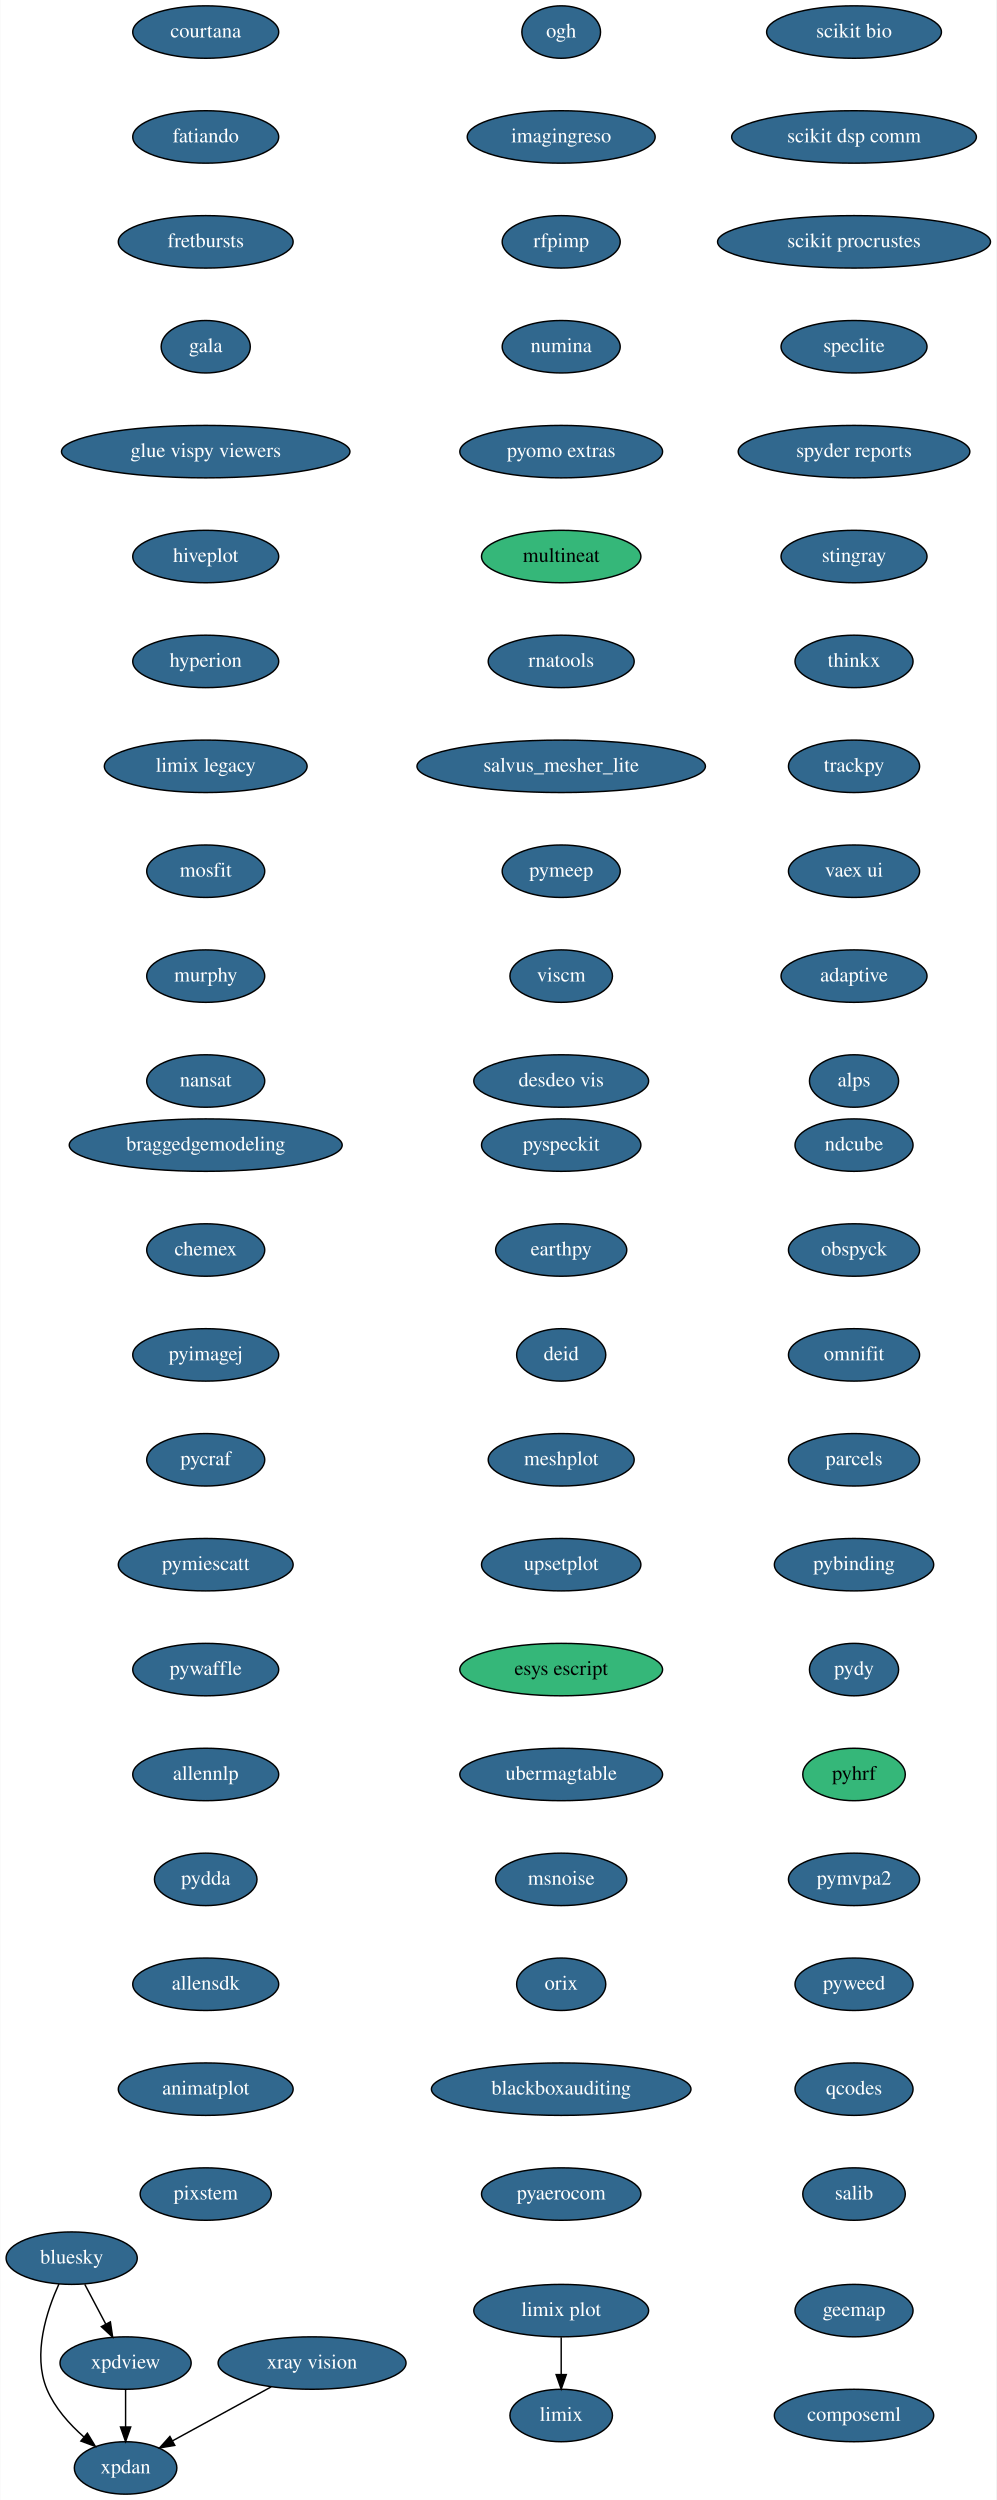
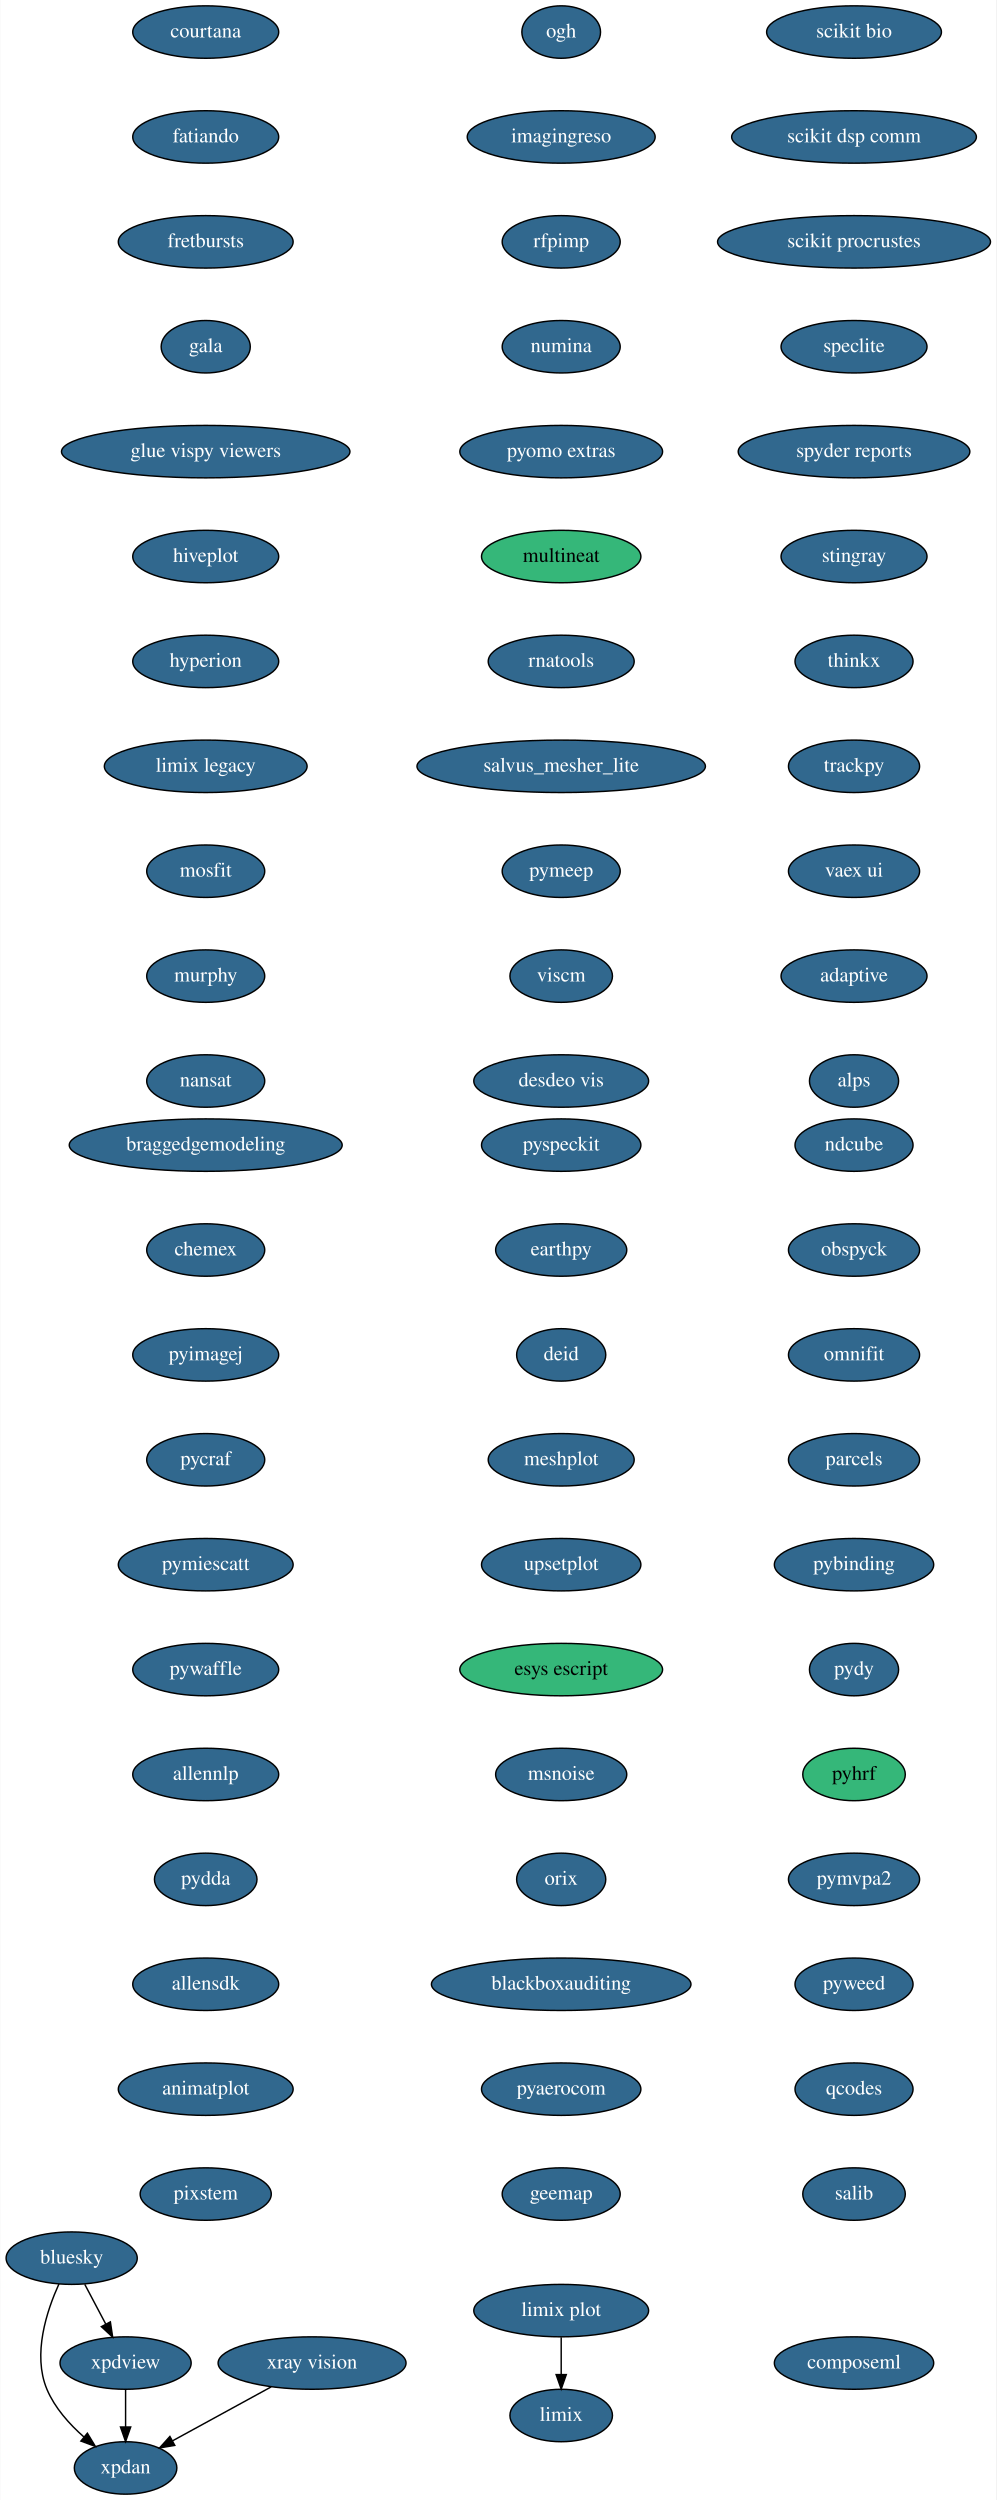
<svg xmlns="http://www.w3.org/2000/svg" xmlns:xlink="http://www.w3.org/1999/xlink" width="684pt" height="1716pt" viewBox="0.00 0.00 683.59 1716.00">
  <g id="graph0" class="graph" transform="scale(1 1) rotate(0) translate(4 1712)">
    <polygon fill="white" stroke="transparent" points="-4,4 -4,-1712 679.59,-1712 679.59,4 -4,4" />
    <g id="node1" class="node">
      <g id="a_node1">
        <a xlink:href="https://github.com/conda-forge/bluesky-feedstock/pull/23" xlink:title="bluesky">
          <ellipse fill="#31688e" stroke="black" cx="45" cy="-162" rx="45" ry="18" />
          <text text-anchor="middle" x="45" y="-158.3" font-family="Times,serif" font-size="14.00" fill="white">bluesky</text>
        </a>
      </g>
    </g>
    <g id="node2" class="node">
      <g id="a_node2">
        <a xlink:href="https://github.com/conda-forge/xpdan-feedstock/pull/33" xlink:title="xpdan">
          <ellipse fill="#31688e" stroke="black" cx="82" cy="-18" rx="35.19" ry="18" />
          <text text-anchor="middle" x="82" y="-14.3" font-family="Times,serif" font-size="14.00" fill="white">xpdan</text>
        </a>
      </g>
    </g>
    <g id="edge1" class="edge">
      <path fill="none" stroke="black" d="M36.28,-144.33C27.92,-125.99 17.96,-95.93 28,-72 33.34,-59.29 43.37,-48.09 53.36,-39.3" />
      <polygon fill="black" stroke="black" points="55.77,-41.85 61.26,-32.79 51.32,-36.45 55.77,-41.85" />
    </g>
    <g id="node3" class="node">
      <g id="a_node3">
        <a xlink:href="https://github.com/conda-forge/xpdview-feedstock/pull/11" xlink:title="xpdview">
          <ellipse fill="#31688e" stroke="black" cx="82" cy="-90" rx="45" ry="18" />
          <text text-anchor="middle" x="82" y="-86.3" font-family="Times,serif" font-size="14.00" fill="white">xpdview</text>
        </a>
      </g>
    </g>
    <g id="edge2" class="edge">
      <path fill="none" stroke="black" d="M53.96,-144.05C58.27,-135.89 63.55,-125.91 68.35,-116.82" />
      <polygon fill="black" stroke="black" points="71.55,-118.27 73.13,-107.79 65.36,-114.99 71.55,-118.27" />
    </g>
    <g id="edge3" class="edge">
      <path fill="none" stroke="black" d="M82,-71.7C82,-63.98 82,-54.71 82,-46.11" />
      <polygon fill="black" stroke="black" points="85.5,-46.1 82,-36.1 78.5,-46.1 85.5,-46.1" />
    </g>
    <g id="node4" class="node">
      <g id="a_node4">
        <a xlink:href="https://github.com/conda-forge/courtana-feedstock/pull/7" xlink:title="courtana">
          <ellipse fill="#31688e" stroke="black" cx="137" cy="-1690" rx="50.09" ry="18" />
          <text text-anchor="middle" x="137" y="-1686.3" font-family="Times,serif" font-size="14.00" fill="white">courtana</text>
        </a>
      </g>
    </g>
    <g id="node5" class="node">
      <g id="a_node5">
        <a xlink:href="https://github.com/conda-forge/fatiando-feedstock/pull/13" xlink:title="fatiando">
          <ellipse fill="#31688e" stroke="black" cx="137" cy="-1618" rx="50.09" ry="18" />
          <text text-anchor="middle" x="137" y="-1614.3" font-family="Times,serif" font-size="14.00" fill="white">fatiando</text>
        </a>
      </g>
    </g>
    <g id="node6" class="node">
      <g id="a_node6">
        <a xlink:href="https://github.com/conda-forge/fretbursts-feedstock/pull/19" xlink:title="fretbursts">
          <ellipse fill="#31688e" stroke="black" cx="137" cy="-1546" rx="60" ry="18" />
          <text text-anchor="middle" x="137" y="-1542.3" font-family="Times,serif" font-size="14.00" fill="white">fretbursts</text>
        </a>
      </g>
    </g>
    <g id="node7" class="node">
      <g id="a_node7">
        <a xlink:href="https://github.com/conda-forge/gala-feedstock/pull/7" xlink:title="gala">
          <ellipse fill="#31688e" stroke="black" cx="137" cy="-1474" rx="30.59" ry="18" />
          <text text-anchor="middle" x="137" y="-1470.3" font-family="Times,serif" font-size="14.00" fill="white">gala</text>
        </a>
      </g>
    </g>
    <g id="node8" class="node">
      <g id="a_node8">
        <a xlink:href="https://github.com/conda-forge/glue-vispy-viewers-feedstock/pull/32" xlink:title="glue vispy viewers">
          <ellipse fill="#31688e" stroke="black" cx="137" cy="-1402" rx="99" ry="18" />
          <text text-anchor="middle" x="137" y="-1398.3" font-family="Times,serif" font-size="14.00" fill="white">glue vispy viewers</text>
        </a>
      </g>
    </g>
    <g id="node9" class="node">
      <g id="a_node9">
        <a xlink:href="https://github.com/conda-forge/hiveplot-feedstock/pull/5" xlink:title="hiveplot">
          <ellipse fill="#31688e" stroke="black" cx="137" cy="-1330" rx="50.09" ry="18" />
          <text text-anchor="middle" x="137" y="-1326.3" font-family="Times,serif" font-size="14.00" fill="white">hiveplot</text>
        </a>
      </g>
    </g>
    <g id="node10" class="node">
      <g id="a_node10">
        <a xlink:href="https://github.com/conda-forge/hyperion-feedstock/pull/14" xlink:title="hyperion">
          <ellipse fill="#31688e" stroke="black" cx="137" cy="-1258" rx="50.09" ry="18" />
          <text text-anchor="middle" x="137" y="-1254.3" font-family="Times,serif" font-size="14.00" fill="white">hyperion</text>
        </a>
      </g>
    </g>
    <g id="node11" class="node">
      <g id="a_node11">
        <a xlink:href="https://github.com/conda-forge/limix-legacy-feedstock/pull/9" xlink:title="limix legacy">
          <ellipse fill="#31688e" stroke="black" cx="137" cy="-1186" rx="69.59" ry="18" />
          <text text-anchor="middle" x="137" y="-1182.3" font-family="Times,serif" font-size="14.00" fill="white">limix legacy</text>
        </a>
      </g>
    </g>
    <g id="node13" class="node">
      <g id="a_node13">
        <a xlink:href="https://github.com/conda-forge/mosfit-feedstock/pull/40" xlink:title="mosfit">
          <ellipse fill="#31688e" stroke="black" cx="137" cy="-1114" rx="40.5" ry="18" />
          <text text-anchor="middle" x="137" y="-1110.3" font-family="Times,serif" font-size="14.00" fill="white">mosfit</text>
        </a>
      </g>
    </g>
    <g id="node12" class="node">
      <g id="a_node12">
        <a xlink:href="https://github.com/conda-forge/limix-feedstock/pull/23" xlink:title="limix">
          <ellipse fill="#31688e" stroke="black" cx="381" cy="-54" rx="35.19" ry="18" />
          <text text-anchor="middle" x="381" y="-50.3" font-family="Times,serif" font-size="14.00" fill="white">limix</text>
        </a>
      </g>
    </g>
    <g id="node14" class="node">
      <g id="a_node14">
        <a xlink:href="https://github.com/conda-forge/murphy-feedstock/pull/3" xlink:title="murphy">
          <ellipse fill="#31688e" stroke="black" cx="137" cy="-1042" rx="40.5" ry="18" />
          <text text-anchor="middle" x="137" y="-1038.3" font-family="Times,serif" font-size="14.00" fill="white">murphy</text>
        </a>
      </g>
    </g>
    <g id="node15" class="node">
      <g id="a_node15">
        <a xlink:href="https://github.com/conda-forge/nansat-feedstock/pull/29" xlink:title="nansat">
          <ellipse fill="#31688e" stroke="black" cx="137" cy="-970" rx="40.5" ry="18" />
          <text text-anchor="middle" x="137" y="-966.3" font-family="Times,serif" font-size="14.00" fill="white">nansat</text>
        </a>
      </g>
    </g>
    <g id="node16" class="node">
      <g id="a_node16">
        <a xlink:href="https://github.com/conda-forge/ndcube-feedstock/pull/16" xlink:title="ndcube">
          <ellipse fill="#31688e" stroke="black" cx="582" cy="-926" rx="40.5" ry="18" />
          <text text-anchor="middle" x="582" y="-922.3" font-family="Times,serif" font-size="14.00" fill="white">ndcube</text>
        </a>
      </g>
    </g>
    <g id="node17" class="node">
      <g id="a_node17">
        <a xlink:href="https://github.com/conda-forge/obspyck-feedstock/pull/15" xlink:title="obspyck">
          <ellipse fill="#31688e" stroke="black" cx="582" cy="-854" rx="45" ry="18" />
          <text text-anchor="middle" x="582" y="-850.3" font-family="Times,serif" font-size="14.00" fill="white">obspyck</text>
        </a>
      </g>
    </g>
    <g id="node18" class="node">
      <g id="a_node18">
        <a xlink:href="https://github.com/conda-forge/omnifit-feedstock/pull/4" xlink:title="omnifit">
          <ellipse fill="#31688e" stroke="black" cx="582" cy="-782" rx="45" ry="18" />
          <text text-anchor="middle" x="582" y="-778.3" font-family="Times,serif" font-size="14.00" fill="white">omnifit</text>
        </a>
      </g>
    </g>
    <g id="node19" class="node">
      <g id="a_node19">
        <a xlink:href="https://github.com/conda-forge/parcels-feedstock/pull/59" xlink:title="parcels">
          <ellipse fill="#31688e" stroke="black" cx="582" cy="-710" rx="45" ry="18" />
          <text text-anchor="middle" x="582" y="-706.3" font-family="Times,serif" font-size="14.00" fill="white">parcels</text>
        </a>
      </g>
    </g>
    <g id="node20" class="node">
      <g id="a_node20">
        <a xlink:href="https://github.com/conda-forge/pybinding-feedstock/pull/11" xlink:title="pybinding">
          <ellipse fill="#31688e" stroke="black" cx="582" cy="-638" rx="54.69" ry="18" />
          <text text-anchor="middle" x="582" y="-634.3" font-family="Times,serif" font-size="14.00" fill="white">pybinding</text>
        </a>
      </g>
    </g>
    <g id="node21" class="node">
      <g id="a_node21">
        <a xlink:href="https://github.com/conda-forge/pydy-feedstock/pull/14" xlink:title="pydy">
          <ellipse fill="#31688e" stroke="black" cx="582" cy="-566" rx="30.59" ry="18" />
          <text text-anchor="middle" x="582" y="-562.3" font-family="Times,serif" font-size="14.00" fill="white">pydy</text>
        </a>
      </g>
    </g>
    <g id="node22" class="node">
      <g id="a_node22">
        <a xlink:href="https://github.com/conda-forge/pyhrf-feedstock" xlink:title="pyhrf">
          <ellipse fill="#35b779" stroke="black" cx="582" cy="-494" rx="35.19" ry="18" />
          <text text-anchor="middle" x="582" y="-490.3" font-family="Times,serif" font-size="14.00">pyhrf</text>
        </a>
      </g>
    </g>
    <g id="node23" class="node">
      <g id="a_node23">
        <a xlink:href="https://github.com/conda-forge/pymvpa2-feedstock/pull/10" xlink:title="pymvpa2">
          <ellipse fill="#31688e" stroke="black" cx="582" cy="-422" rx="45" ry="18" />
          <text text-anchor="middle" x="582" y="-418.3" font-family="Times,serif" font-size="14.00" fill="white">pymvpa2</text>
        </a>
      </g>
    </g>
    <g id="node24" class="node">
      <g id="a_node24">
        <a xlink:href="https://github.com/conda-forge/pyweed-feedstock/pull/16" xlink:title="pyweed">
          <ellipse fill="#31688e" stroke="black" cx="582" cy="-350" rx="40.5" ry="18" />
          <text text-anchor="middle" x="582" y="-346.3" font-family="Times,serif" font-size="14.00" fill="white">pyweed</text>
        </a>
      </g>
    </g>
    <g id="node25" class="node">
      <g id="a_node25">
        <a xlink:href="https://github.com/conda-forge/qcodes-feedstock/pull/22" xlink:title="qcodes">
          <ellipse fill="#31688e" stroke="black" cx="582" cy="-278" rx="40.5" ry="18" />
          <text text-anchor="middle" x="582" y="-274.3" font-family="Times,serif" font-size="14.00" fill="white">qcodes</text>
        </a>
      </g>
    </g>
    <g id="node26" class="node">
      <g id="a_node26">
        <a xlink:href="https://github.com/conda-forge/salib-feedstock/pull/16" xlink:title="salib">
          <ellipse fill="#31688e" stroke="black" cx="582" cy="-206" rx="35.19" ry="18" />
          <text text-anchor="middle" x="582" y="-202.3" font-family="Times,serif" font-size="14.00" fill="white">salib</text>
        </a>
      </g>
    </g>
    <g id="node27" class="node">
      <g id="a_node27">
        <a xlink:href="https://github.com/conda-forge/scikit-bio-feedstock/pull/25" xlink:title="scikit bio">
          <ellipse fill="#31688e" stroke="black" cx="582" cy="-1690" rx="60" ry="18" />
          <text text-anchor="middle" x="582" y="-1686.3" font-family="Times,serif" font-size="14.00" fill="white">scikit bio</text>
        </a>
      </g>
    </g>
    <g id="node28" class="node">
      <g id="a_node28">
        <a xlink:href="https://github.com/conda-forge/scikit-dsp-comm-feedstock/pull/3" xlink:title="scikit dsp comm">
          <ellipse fill="#31688e" stroke="black" cx="582" cy="-1618" rx="84" ry="18" />
          <text text-anchor="middle" x="582" y="-1614.3" font-family="Times,serif" font-size="14.00" fill="white">scikit dsp comm</text>
        </a>
      </g>
    </g>
    <g id="node29" class="node">
      <g id="a_node29">
        <a xlink:href="https://github.com/conda-forge/scikit-procrustes-feedstock/pull/5" xlink:title="scikit procrustes">
          <ellipse fill="#31688e" stroke="black" cx="582" cy="-1546" rx="93.68" ry="18" />
          <text text-anchor="middle" x="582" y="-1542.3" font-family="Times,serif" font-size="14.00" fill="white">scikit procrustes</text>
        </a>
      </g>
    </g>
    <g id="node30" class="node">
      <g id="a_node30">
        <a xlink:href="https://github.com/conda-forge/speclite-feedstock/pull/5" xlink:title="speclite">
          <ellipse fill="#31688e" stroke="black" cx="582" cy="-1474" rx="50.09" ry="18" />
          <text text-anchor="middle" x="582" y="-1470.3" font-family="Times,serif" font-size="14.00" fill="white">speclite</text>
        </a>
      </g>
    </g>
    <g id="node31" class="node">
      <g id="a_node31">
        <a xlink:href="https://github.com/conda-forge/spyder-reports-feedstock/pull/5" xlink:title="spyder reports">
          <ellipse fill="#31688e" stroke="black" cx="582" cy="-1402" rx="79.5" ry="18" />
          <text text-anchor="middle" x="582" y="-1398.3" font-family="Times,serif" font-size="14.00" fill="white">spyder reports</text>
        </a>
      </g>
    </g>
    <g id="node32" class="node">
      <g id="a_node32">
        <a xlink:href="https://github.com/conda-forge/stingray-feedstock/pull/9" xlink:title="stingray">
          <ellipse fill="#31688e" stroke="black" cx="582" cy="-1330" rx="50.09" ry="18" />
          <text text-anchor="middle" x="582" y="-1326.3" font-family="Times,serif" font-size="14.00" fill="white">stingray</text>
        </a>
      </g>
    </g>
    <g id="node33" class="node">
      <g id="a_node33">
        <a xlink:href="https://github.com/conda-forge/thinkx-feedstock/pull/5" xlink:title="thinkx">
          <ellipse fill="#31688e" stroke="black" cx="582" cy="-1258" rx="40.5" ry="18" />
          <text text-anchor="middle" x="582" y="-1254.3" font-family="Times,serif" font-size="14.00" fill="white">thinkx</text>
        </a>
      </g>
    </g>
    <g id="node34" class="node">
      <g id="a_node34">
        <a xlink:href="https://github.com/conda-forge/trackpy-feedstock/pull/18" xlink:title="trackpy">
          <ellipse fill="#31688e" stroke="black" cx="582" cy="-1186" rx="45" ry="18" />
          <text text-anchor="middle" x="582" y="-1182.3" font-family="Times,serif" font-size="14.00" fill="white">trackpy</text>
        </a>
      </g>
    </g>
    <g id="node35" class="node">
      <g id="a_node35">
        <a xlink:href="https://github.com/conda-forge/vaex-ui-feedstock/pull/12" xlink:title="vaex ui">
          <ellipse fill="#31688e" stroke="black" cx="582" cy="-1114" rx="45" ry="18" />
          <text text-anchor="middle" x="582" y="-1110.3" font-family="Times,serif" font-size="14.00" fill="white">vaex ui</text>
        </a>
      </g>
    </g>
    <g id="node36" class="node">
      <g id="a_node36">
        <a xlink:href="https://github.com/conda-forge/adaptive-feedstock/pull/25" xlink:title="adaptive">
          <ellipse fill="#31688e" stroke="black" cx="582" cy="-1042" rx="50.09" ry="18" />
          <text text-anchor="middle" x="582" y="-1038.3" font-family="Times,serif" font-size="14.00" fill="white">adaptive</text>
        </a>
      </g>
    </g>
    <g id="node38" class="node">
      <g id="a_node38">
        <a xlink:href="https://github.com/conda-forge/alps-feedstock/pull/29" xlink:title="alps">
          <ellipse fill="#31688e" stroke="black" cx="582" cy="-970" rx="30.59" ry="18" />
          <text text-anchor="middle" x="582" y="-966.3" font-family="Times,serif" font-size="14.00" fill="white">alps</text>
        </a>
      </g>
    </g>
    <g id="node37" class="node">
      <g id="a_node37">
        <a xlink:href="https://github.com/conda-forge/xray-vision-feedstock/pull/12" xlink:title="xray vision">
          <ellipse fill="#31688e" stroke="black" cx="210" cy="-90" rx="64.5" ry="18" />
          <text text-anchor="middle" x="210" y="-86.3" font-family="Times,serif" font-size="14.00" fill="white">xray vision</text>
        </a>
      </g>
    </g>
    <g id="edge33" class="edge">
      <path fill="none" stroke="black" d="M181.91,-73.64C161.91,-62.7 134.99,-47.98 114.13,-36.57" />
      <polygon fill="black" stroke="black" points="115.77,-33.48 105.31,-31.75 112.41,-39.62 115.77,-33.48" />
    </g>
    <g id="node39" class="node">
      <g id="a_node39">
        <a xlink:href="https://github.com/conda-forge/ogh-feedstock/pull/9" xlink:title="ogh">
          <ellipse fill="#31688e" stroke="black" cx="381" cy="-1690" rx="27" ry="18" />
          <text text-anchor="middle" x="381" y="-1686.3" font-family="Times,serif" font-size="14.00" fill="white">ogh</text>
        </a>
      </g>
    </g>
    <g id="node40" class="node">
      <g id="a_node40">
        <a xlink:href="https://github.com/conda-forge/imagingreso-feedstock/pull/19" xlink:title="imagingreso">
          <ellipse fill="#31688e" stroke="black" cx="381" cy="-1618" rx="64.5" ry="18" />
          <text text-anchor="middle" x="381" y="-1614.3" font-family="Times,serif" font-size="14.00" fill="white">imagingreso</text>
        </a>
      </g>
    </g>
    <g id="node41" class="node">
      <g id="a_node41">
        <a xlink:href="https://github.com/conda-forge/rfpimp-feedstock/pull/9" xlink:title="rfpimp">
          <ellipse fill="#31688e" stroke="black" cx="381" cy="-1546" rx="40.5" ry="18" />
          <text text-anchor="middle" x="381" y="-1542.3" font-family="Times,serif" font-size="14.00" fill="white">rfpimp</text>
        </a>
      </g>
    </g>
    <g id="node42" class="node">
      <g id="a_node42">
        <a xlink:href="https://github.com/conda-forge/numina-feedstock/pull/19" xlink:title="numina">
          <ellipse fill="#31688e" stroke="black" cx="381" cy="-1474" rx="40.5" ry="18" />
          <text text-anchor="middle" x="381" y="-1470.3" font-family="Times,serif" font-size="14.00" fill="white">numina</text>
        </a>
      </g>
    </g>
    <g id="node43" class="node">
      <g id="a_node43">
        <a xlink:href="https://github.com/conda-forge/pyomo.extras-feedstock/pull/25" xlink:title="pyomo extras">
          <ellipse fill="#31688e" stroke="black" cx="381" cy="-1402" rx="69.59" ry="18" />
          <text text-anchor="middle" x="381" y="-1398.3" font-family="Times,serif" font-size="14.00" fill="white">pyomo extras</text>
        </a>
      </g>
    </g>
    <g id="node44" class="node">
      <g id="a_node44">
        <a xlink:href="https://github.com/conda-forge/multineat-feedstock" xlink:title="multineat">
          <ellipse fill="#35b779" stroke="black" cx="381" cy="-1330" rx="54.69" ry="18" />
          <text text-anchor="middle" x="381" y="-1326.3" font-family="Times,serif" font-size="14.00">multineat</text>
        </a>
      </g>
    </g>
    <g id="node45" class="node">
      <g id="a_node45">
        <a xlink:href="https://github.com/conda-forge/rnatools-feedstock/pull/3" xlink:title="rnatools">
          <ellipse fill="#31688e" stroke="black" cx="381" cy="-1258" rx="50.09" ry="18" />
          <text text-anchor="middle" x="381" y="-1254.3" font-family="Times,serif" font-size="14.00" fill="white">rnatools</text>
        </a>
      </g>
    </g>
    <g id="node46" class="node">
      <g id="a_node46">
        <a xlink:href="https://github.com/conda-forge/salvus_mesher_lite-feedstock/pull/3" xlink:title="salvus_mesher_lite">
          <ellipse fill="#31688e" stroke="black" cx="381" cy="-1186" rx="99" ry="18" />
          <text text-anchor="middle" x="381" y="-1182.3" font-family="Times,serif" font-size="14.00" fill="white">salvus_mesher_lite</text>
        </a>
      </g>
    </g>
    <g id="node47" class="node">
      <g id="a_node47">
        <a xlink:href="https://github.com/conda-forge/pymeep-feedstock/pull/28" xlink:title="pymeep">
          <ellipse fill="#31688e" stroke="black" cx="381" cy="-1114" rx="40.5" ry="18" />
          <text text-anchor="middle" x="381" y="-1110.3" font-family="Times,serif" font-size="14.00" fill="white">pymeep</text>
        </a>
      </g>
    </g>
    <g id="node48" class="node">
      <g id="a_node48">
        <a xlink:href="https://github.com/conda-forge/viscm-feedstock/pull/4" xlink:title="viscm">
          <ellipse fill="#31688e" stroke="black" cx="381" cy="-1042" rx="35.19" ry="18" />
          <text text-anchor="middle" x="381" y="-1038.3" font-family="Times,serif" font-size="14.00" fill="white">viscm</text>
        </a>
      </g>
    </g>
    <g id="node49" class="node">
      <g id="a_node49">
        <a xlink:href="https://github.com/conda-forge/desdeo-vis-feedstock/pull/5" xlink:title="desdeo vis">
          <ellipse fill="#31688e" stroke="black" cx="381" cy="-970" rx="60" ry="18" />
          <text text-anchor="middle" x="381" y="-966.3" font-family="Times,serif" font-size="14.00" fill="white">desdeo vis</text>
        </a>
      </g>
    </g>
    <g id="node50" class="node">
      <g id="a_node50">
        <a xlink:href="https://github.com/conda-forge/braggedgemodeling-feedstock/pull/3" xlink:title="braggedgemodeling">
          <ellipse fill="#31688e" stroke="black" cx="137" cy="-926" rx="93.68" ry="18" />
          <text text-anchor="middle" x="137" y="-922.3" font-family="Times,serif" font-size="14.00" fill="white">braggedgemodeling</text>
        </a>
      </g>
    </g>
    <g id="node51" class="node">
      <g id="a_node51">
        <a xlink:href="https://github.com/conda-forge/chemex-feedstock/pull/9" xlink:title="chemex">
          <ellipse fill="#31688e" stroke="black" cx="137" cy="-854" rx="40.5" ry="18" />
          <text text-anchor="middle" x="137" y="-850.3" font-family="Times,serif" font-size="14.00" fill="white">chemex</text>
        </a>
      </g>
    </g>
    <g id="node52" class="node">
      <g id="a_node52">
        <a xlink:href="https://github.com/conda-forge/pyimagej-feedstock/pull/9" xlink:title="pyimagej">
          <ellipse fill="#31688e" stroke="black" cx="137" cy="-782" rx="50.09" ry="18" />
          <text text-anchor="middle" x="137" y="-778.3" font-family="Times,serif" font-size="14.00" fill="white">pyimagej</text>
        </a>
      </g>
    </g>
    <g id="node53" class="node">
      <g id="a_node53">
        <a xlink:href="https://github.com/conda-forge/pycraf-feedstock/pull/8" xlink:title="pycraf">
          <ellipse fill="#31688e" stroke="black" cx="137" cy="-710" rx="40.5" ry="18" />
          <text text-anchor="middle" x="137" y="-706.3" font-family="Times,serif" font-size="14.00" fill="white">pycraf</text>
        </a>
      </g>
    </g>
    <g id="node54" class="node">
      <g id="a_node54">
        <a xlink:href="https://github.com/conda-forge/pymiescatt-feedstock/pull/6" xlink:title="pymiescatt">
          <ellipse fill="#31688e" stroke="black" cx="137" cy="-638" rx="60" ry="18" />
          <text text-anchor="middle" x="137" y="-634.3" font-family="Times,serif" font-size="14.00" fill="white">pymiescatt</text>
        </a>
      </g>
    </g>
    <g id="node55" class="node">
      <g id="a_node55">
        <a xlink:href="https://github.com/conda-forge/pywaffle-feedstock/pull/6" xlink:title="pywaffle">
          <ellipse fill="#31688e" stroke="black" cx="137" cy="-566" rx="50.09" ry="18" />
          <text text-anchor="middle" x="137" y="-562.3" font-family="Times,serif" font-size="14.00" fill="white">pywaffle</text>
        </a>
      </g>
    </g>
    <g id="node56" class="node">
      <g id="a_node56">
        <a xlink:href="https://github.com/conda-forge/allennlp-feedstock/pull/8" xlink:title="allennlp">
          <ellipse fill="#31688e" stroke="black" cx="137" cy="-494" rx="50.09" ry="18" />
          <text text-anchor="middle" x="137" y="-490.3" font-family="Times,serif" font-size="14.00" fill="white">allennlp</text>
        </a>
      </g>
    </g>
    <g id="node57" class="node">
      <g id="a_node57">
        <a xlink:href="https://github.com/conda-forge/pydda-feedstock/pull/13" xlink:title="pydda">
          <ellipse fill="#31688e" stroke="black" cx="137" cy="-422" rx="35.19" ry="18" />
          <text text-anchor="middle" x="137" y="-418.3" font-family="Times,serif" font-size="14.00" fill="white">pydda</text>
        </a>
      </g>
    </g>
    <g id="node58" class="node">
      <g id="a_node58">
        <a xlink:href="https://github.com/conda-forge/allensdk-feedstock/pull/2" xlink:title="allensdk">
          <ellipse fill="#31688e" stroke="black" cx="137" cy="-350" rx="50.09" ry="18" />
          <text text-anchor="middle" x="137" y="-346.3" font-family="Times,serif" font-size="14.00" fill="white">allensdk</text>
        </a>
      </g>
    </g>
    <g id="node59" class="node">
      <g id="a_node59">
        <a xlink:href="https://github.com/conda-forge/animatplot-feedstock/pull/3" xlink:title="animatplot">
          <ellipse fill="#31688e" stroke="black" cx="137" cy="-278" rx="60" ry="18" />
          <text text-anchor="middle" x="137" y="-274.3" font-family="Times,serif" font-size="14.00" fill="white">animatplot</text>
        </a>
      </g>
    </g>
    <g id="node60" class="node">
      <g id="a_node60">
        <a xlink:href="https://github.com/conda-forge/pixstem-feedstock/pull/1" xlink:title="pixstem">
          <ellipse fill="#31688e" stroke="black" cx="137" cy="-206" rx="45" ry="18" />
          <text text-anchor="middle" x="137" y="-202.3" font-family="Times,serif" font-size="14.00" fill="white">pixstem</text>
        </a>
      </g>
    </g>
    <g id="node61" class="node">
      <g id="a_node61">
        <a xlink:href="https://github.com/conda-forge/pyspeckit-feedstock/pull/3" xlink:title="pyspeckit">
          <ellipse fill="#31688e" stroke="black" cx="381" cy="-926" rx="54.69" ry="18" />
          <text text-anchor="middle" x="381" y="-922.3" font-family="Times,serif" font-size="14.00" fill="white">pyspeckit</text>
        </a>
      </g>
    </g>
    <g id="node62" class="node">
      <g id="a_node62">
        <a xlink:href="https://github.com/conda-forge/earthpy-feedstock/pull/12" xlink:title="earthpy">
          <ellipse fill="#31688e" stroke="black" cx="381" cy="-854" rx="45" ry="18" />
          <text text-anchor="middle" x="381" y="-850.3" font-family="Times,serif" font-size="14.00" fill="white">earthpy</text>
        </a>
      </g>
    </g>
    <g id="node63" class="node">
      <g id="a_node63">
        <a xlink:href="https://github.com/conda-forge/deid-feedstock/pull/4" xlink:title="deid">
          <ellipse fill="#31688e" stroke="black" cx="381" cy="-782" rx="30.59" ry="18" />
          <text text-anchor="middle" x="381" y="-778.3" font-family="Times,serif" font-size="14.00" fill="white">deid</text>
        </a>
      </g>
    </g>
    <g id="node65" class="node">
      <g id="a_node65">
        <a xlink:href="https://github.com/conda-forge/meshplot-feedstock/pull/8" xlink:title="meshplot">
          <ellipse fill="#31688e" stroke="black" cx="381" cy="-710" rx="50.09" ry="18" />
          <text text-anchor="middle" x="381" y="-706.3" font-family="Times,serif" font-size="14.00" fill="white">meshplot</text>
        </a>
      </g>
    </g>
    <g id="node64" class="node">
      <g id="a_node64">
        <a xlink:href="https://github.com/conda-forge/limix-plot-feedstock/pull/1" xlink:title="limix plot">
          <ellipse fill="#31688e" stroke="black" cx="381" cy="-126" rx="60" ry="18" />
          <text text-anchor="middle" x="381" y="-122.3" font-family="Times,serif" font-size="14.00" fill="white">limix plot</text>
        </a>
      </g>
    </g>
    <g id="edge57" class="edge">
      <path fill="none" stroke="black" d="M381,-107.7C381,-99.98 381,-90.71 381,-82.11" />
      <polygon fill="black" stroke="black" points="384.5,-82.1 381,-72.1 377.5,-82.1 384.5,-82.1" />
    </g>
    <g id="node66" class="node">
      <g id="a_node66">
        <a xlink:href="https://github.com/conda-forge/upsetplot-feedstock/pull/3" xlink:title="upsetplot">
          <ellipse fill="#31688e" stroke="black" cx="381" cy="-638" rx="54.69" ry="18" />
          <text text-anchor="middle" x="381" y="-634.3" font-family="Times,serif" font-size="14.00" fill="white">upsetplot</text>
        </a>
      </g>
    </g>
    <g id="node67" class="node">
      <g id="a_node67">
        <a xlink:href="https://github.com/conda-forge/esys-escript-feedstock" xlink:title="esys escript">
          <ellipse fill="#35b779" stroke="black" cx="381" cy="-566" rx="69.59" ry="18" />
          <text text-anchor="middle" x="381" y="-562.3" font-family="Times,serif" font-size="14.00">esys escript</text>
        </a>
      </g>
    </g>
    <g id="node68" class="node">
      <g id="a_node68">
-         <a xlink:href="https://github.com/conda-forge/ubermagtable-feedstock/pull/10" xlink:title="ubermagtable">
-           <ellipse fill="#31688e" stroke="black" cx="381" cy="-494" rx="69.59" ry="18" />
-           <text text-anchor="middle" x="381" y="-490.3" font-family="Times,serif" font-size="14.00" fill="white">ubermagtable</text>
+         <a xlink:href="https://github.com/conda-forge/msnoise-feedstock/pull/5" xlink:title="msnoise">
+           <ellipse fill="#31688e" stroke="black" cx="381" cy="-494" rx="45" ry="18" />
+           <text text-anchor="middle" x="381" y="-490.3" font-family="Times,serif" font-size="14.00" fill="white">msnoise</text>
        </a>
      </g>
    </g>
    <g id="node69" class="node">
      <g id="a_node69">
-         <a xlink:href="https://github.com/conda-forge/msnoise-feedstock/pull/5" xlink:title="msnoise">
-           <ellipse fill="#31688e" stroke="black" cx="381" cy="-422" rx="45" ry="18" />
-           <text text-anchor="middle" x="381" y="-418.3" font-family="Times,serif" font-size="14.00" fill="white">msnoise</text>
+         <a xlink:href="https://github.com/conda-forge/orix-feedstock/pull/6" xlink:title="orix">
+           <ellipse fill="#31688e" stroke="black" cx="381" cy="-422" rx="30.59" ry="18" />
+           <text text-anchor="middle" x="381" y="-418.3" font-family="Times,serif" font-size="14.00" fill="white">orix</text>
        </a>
      </g>
    </g>
    <g id="node70" class="node">
      <g id="a_node70">
-         <a xlink:href="https://github.com/conda-forge/orix-feedstock/pull/6" xlink:title="orix">
-           <ellipse fill="#31688e" stroke="black" cx="381" cy="-350" rx="30.59" ry="18" />
-           <text text-anchor="middle" x="381" y="-346.3" font-family="Times,serif" font-size="14.00" fill="white">orix</text>
+         <a xlink:href="https://github.com/conda-forge/blackboxauditing-feedstock/pull/2" xlink:title="blackboxauditing">
+           <ellipse fill="#31688e" stroke="black" cx="381" cy="-350" rx="89.08" ry="18" />
+           <text text-anchor="middle" x="381" y="-346.3" font-family="Times,serif" font-size="14.00" fill="white">blackboxauditing</text>
        </a>
      </g>
    </g>
    <g id="node71" class="node">
      <g id="a_node71">
-         <a xlink:href="https://github.com/conda-forge/blackboxauditing-feedstock/pull/2" xlink:title="blackboxauditing">
-           <ellipse fill="#31688e" stroke="black" cx="381" cy="-278" rx="89.08" ry="18" />
-           <text text-anchor="middle" x="381" y="-274.3" font-family="Times,serif" font-size="14.00" fill="white">blackboxauditing</text>
+         <a xlink:href="https://github.com/conda-forge/pyaerocom-feedstock/pull/5" xlink:title="pyaerocom">
+           <ellipse fill="#31688e" stroke="black" cx="381" cy="-278" rx="54.69" ry="18" />
+           <text text-anchor="middle" x="381" y="-274.3" font-family="Times,serif" font-size="14.00" fill="white">pyaerocom</text>
        </a>
      </g>
    </g>
    <g id="node72" class="node">
      <g id="a_node72">
-         <a xlink:href="https://github.com/conda-forge/pyaerocom-feedstock/pull/5" xlink:title="pyaerocom">
-           <ellipse fill="#31688e" stroke="black" cx="381" cy="-206" rx="54.69" ry="18" />
-           <text text-anchor="middle" x="381" y="-202.3" font-family="Times,serif" font-size="14.00" fill="white">pyaerocom</text>
+         <a xlink:href="https://github.com/conda-forge/geemap-feedstock/pull/16" xlink:title="geemap">
+           <ellipse fill="#31688e" stroke="black" cx="381" cy="-206" rx="40.5" ry="18" />
+           <text text-anchor="middle" x="381" y="-202.3" font-family="Times,serif" font-size="14.00" fill="white">geemap</text>
        </a>
      </g>
    </g>
    <g id="node73" class="node">
      <g id="a_node73">
-         <a xlink:href="https://github.com/conda-forge/geemap-feedstock/pull/16" xlink:title="geemap">
-           <ellipse fill="#31688e" stroke="black" cx="582" cy="-126" rx="40.5" ry="18" />
-           <text text-anchor="middle" x="582" y="-122.3" font-family="Times,serif" font-size="14.00" fill="white">geemap</text>
-         </a>
-       </g>
-     </g>
-     <g id="node74" class="node">
-       <g id="a_node74">
        <a xlink:href="https://github.com/conda-forge/composeml-feedstock/pull/1" xlink:title="composeml">
-           <ellipse fill="#31688e" stroke="black" cx="582" cy="-54" rx="54.69" ry="18" />
-           <text text-anchor="middle" x="582" y="-50.3" font-family="Times,serif" font-size="14.00" fill="white">composeml</text>
+           <ellipse fill="#31688e" stroke="black" cx="582" cy="-90" rx="54.69" ry="18" />
+           <text text-anchor="middle" x="582" y="-86.3" font-family="Times,serif" font-size="14.00" fill="white">composeml</text>
        </a>
      </g>
    </g>
  </g>
</svg>
